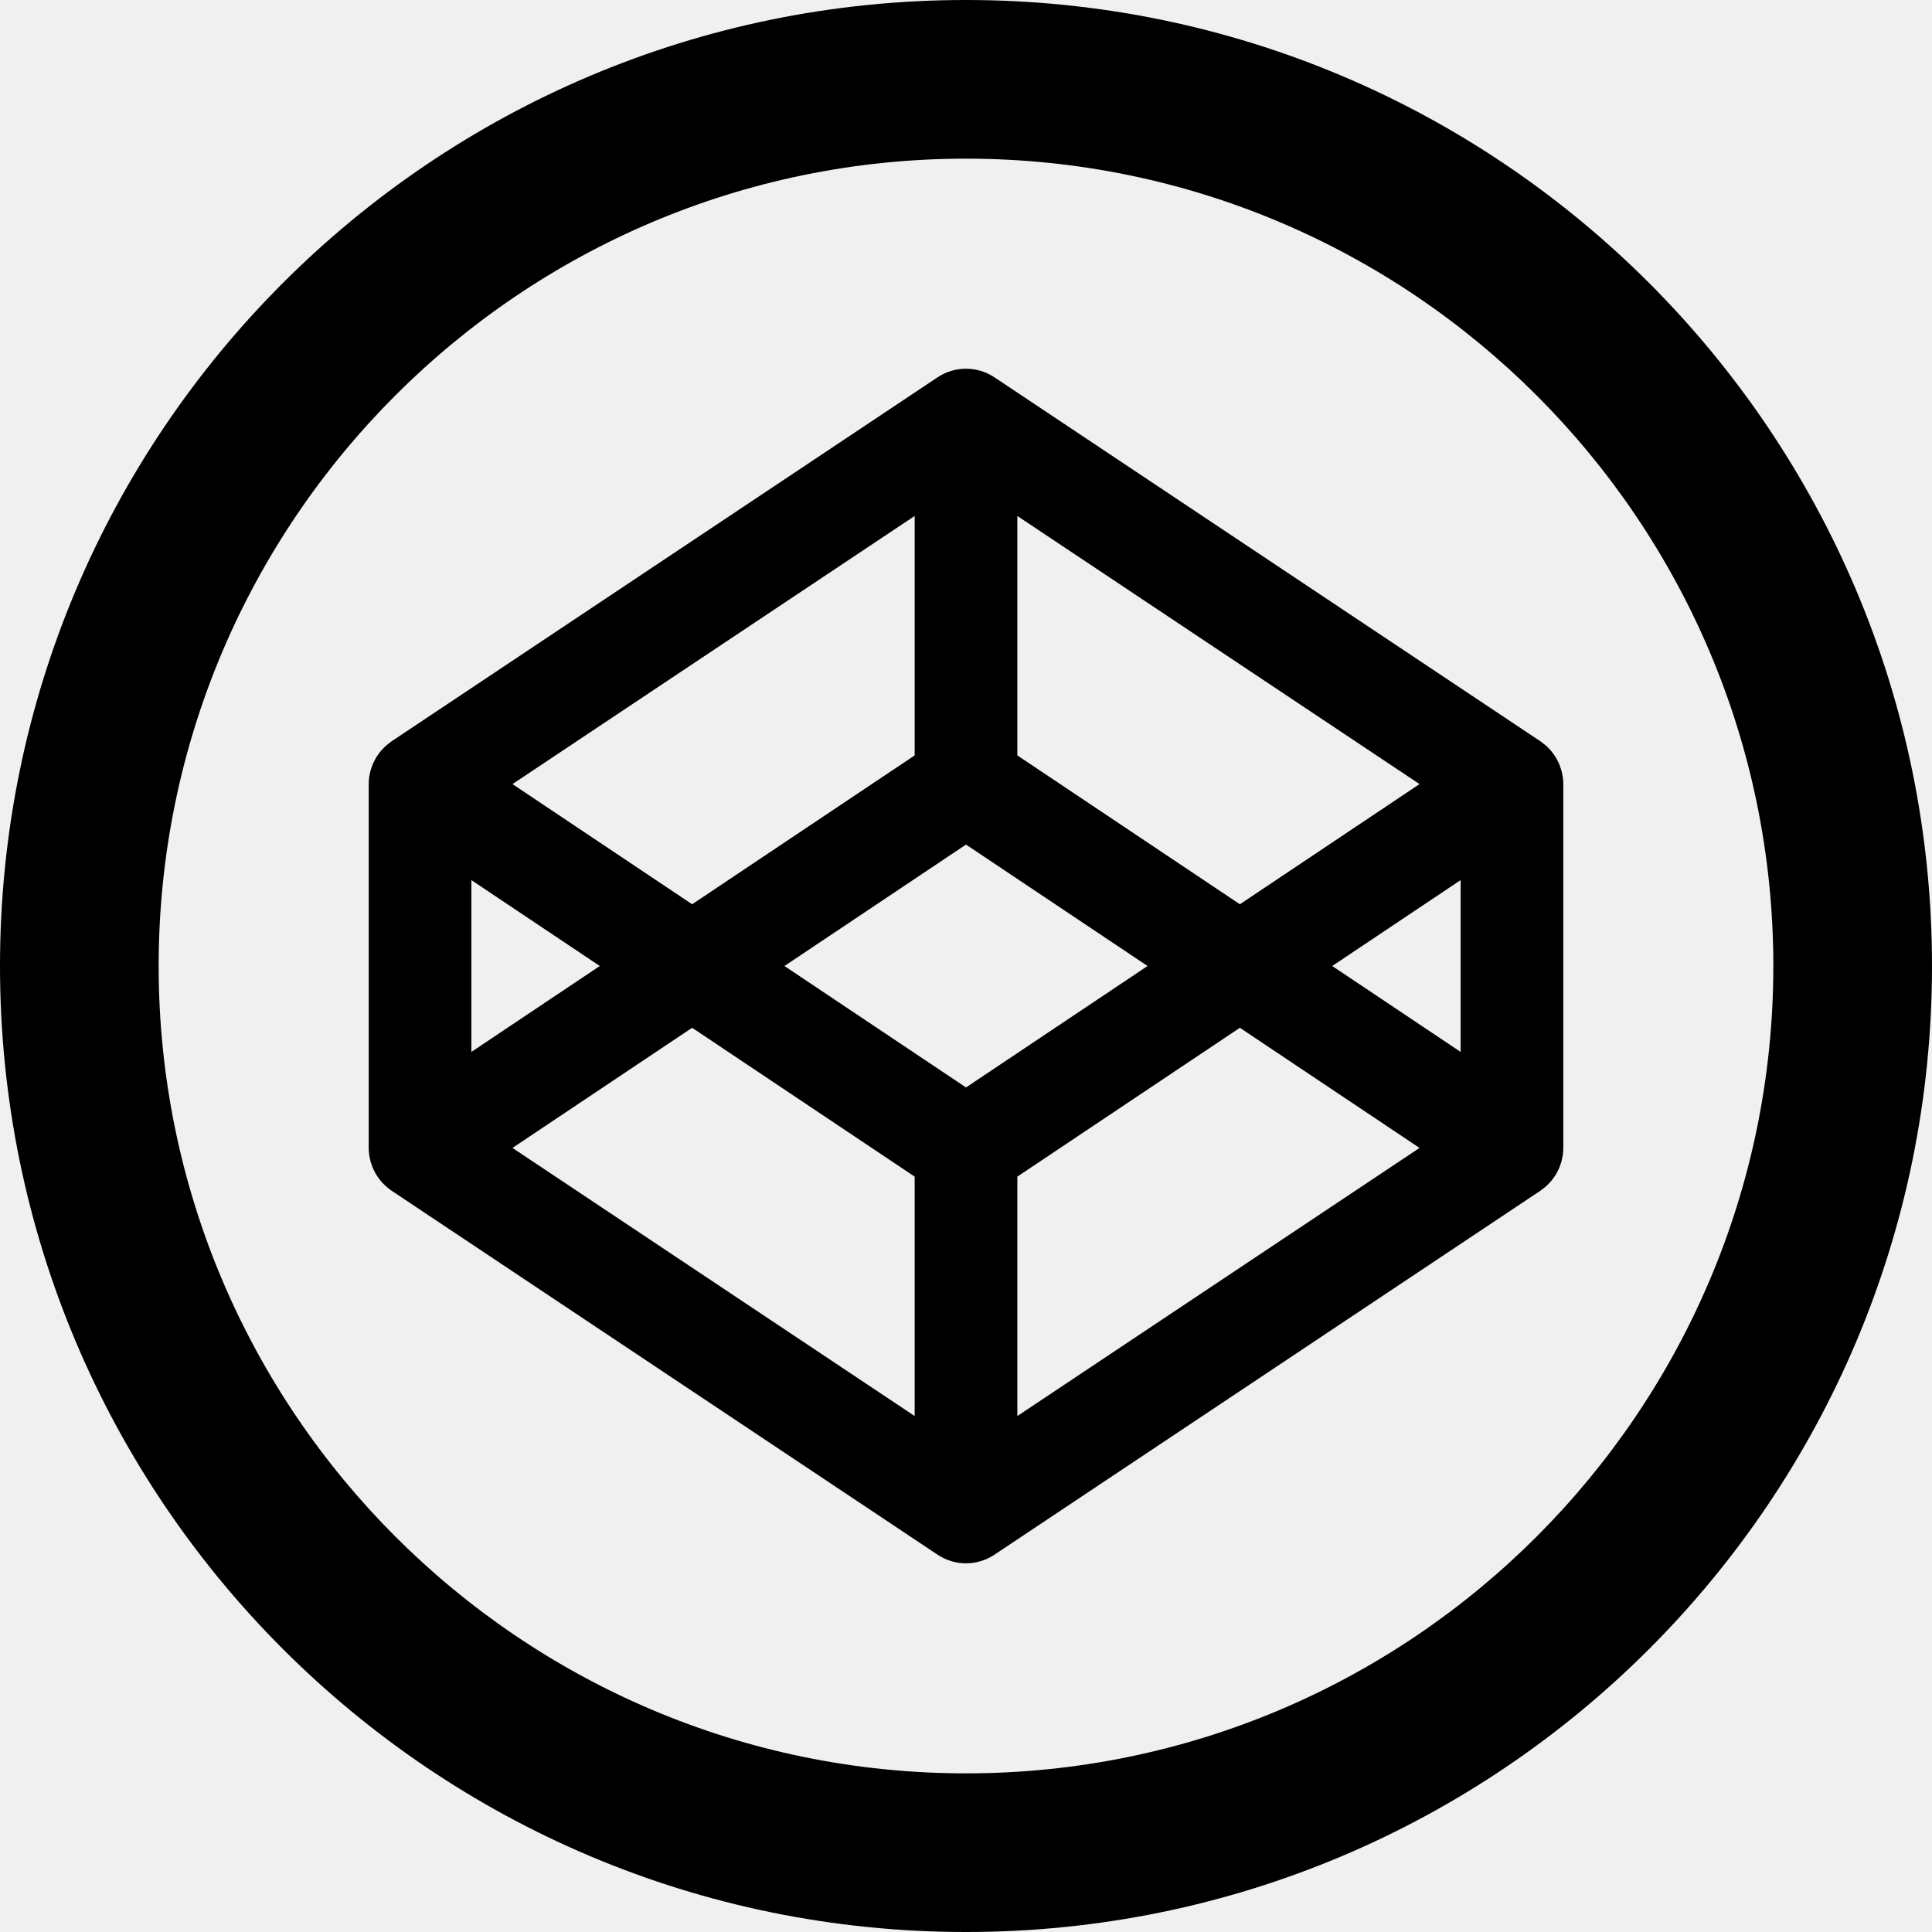
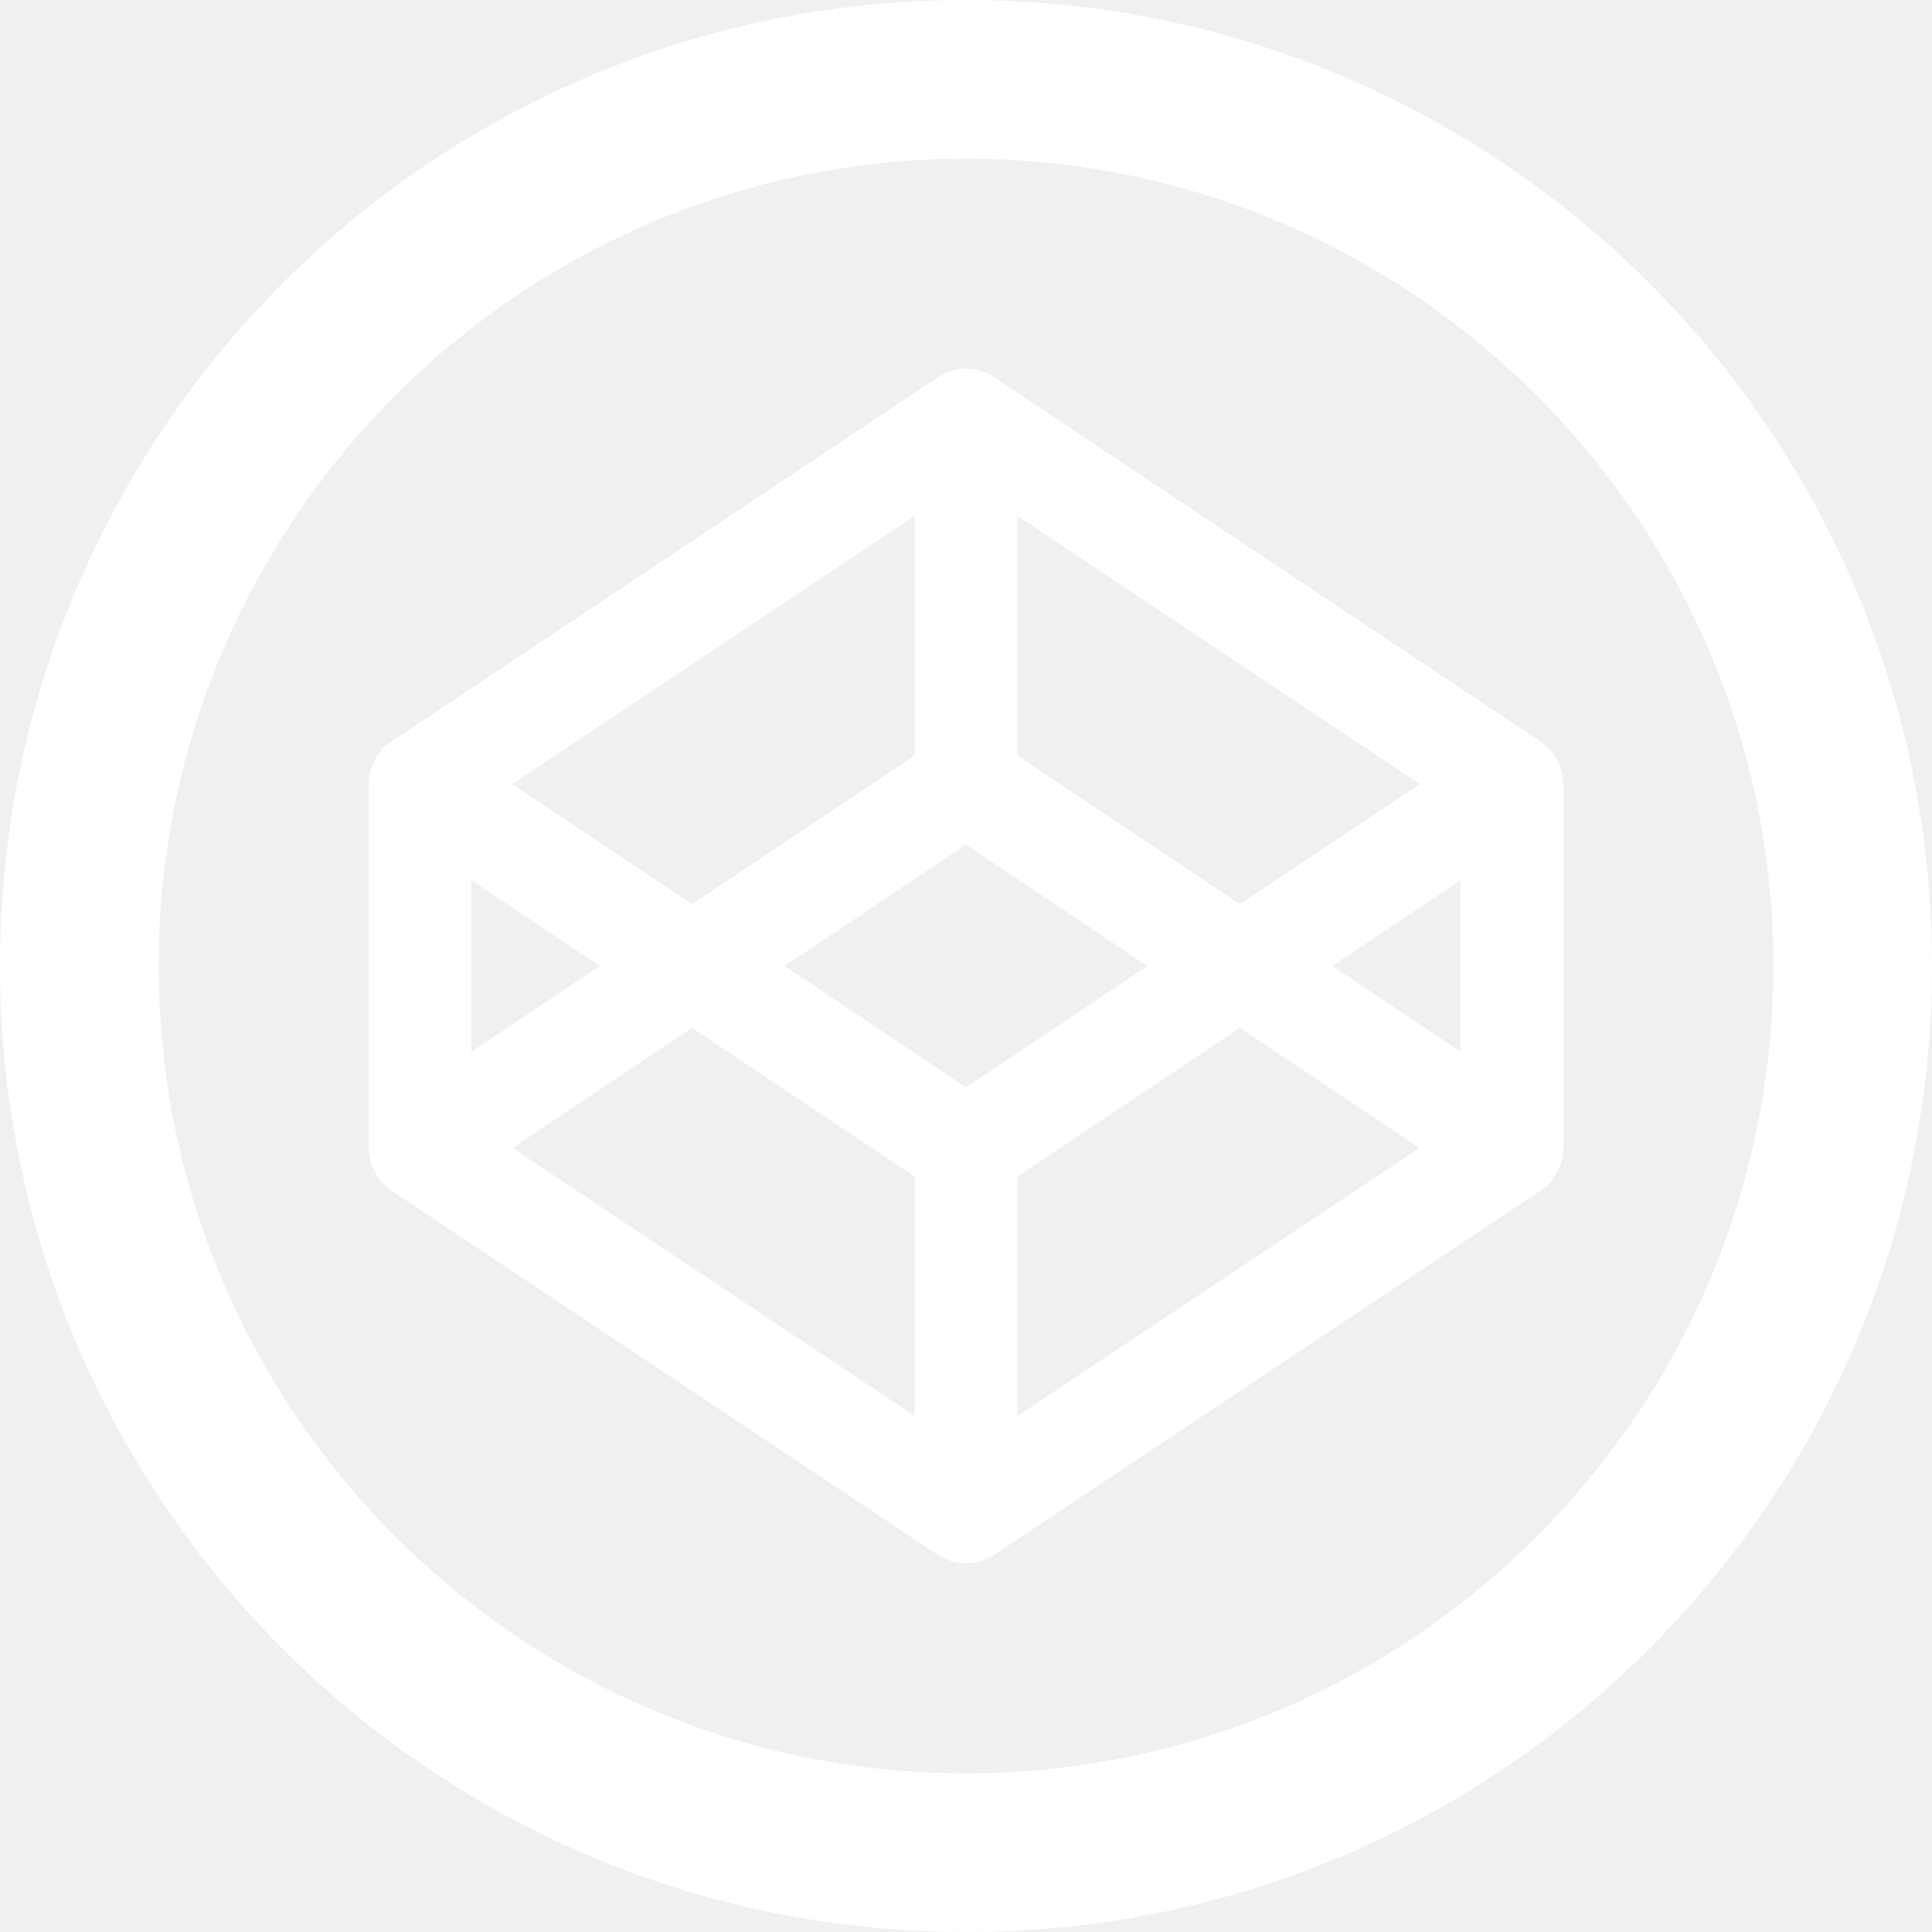
<svg xmlns="http://www.w3.org/2000/svg" version="1.1" id="Layer_1" x="0px" y="0px" width="500px" height="500px" viewBox="0 0 500 500" enable-background="new 0 0 500 500" xml:space="preserve">
  <g>
-     <path d="M250.001,0C111.927,0,0,111.927,0,250.001C0,388.077,111.927,500,250.001,500C388.073,500,500,388.077,500,250.001   C500,111.927,388.073,0,250.001,0z M250.001,458.943c-115.212,0-208.941-93.733-208.941-208.942   c0-115.208,93.729-208.941,208.941-208.941c115.208,0,208.938,93.733,208.938,208.941   C458.939,365.21,365.21,458.943,250.001,458.943z" />
-     <path d="M404.462,201.172c-0.028-0.195-0.076-0.382-0.109-0.577c-0.065-0.374-0.135-0.748-0.232-1.114   c-0.057-0.22-0.138-0.431-0.206-0.642c-0.106-0.326-0.212-0.651-0.342-0.968c-0.091-0.22-0.196-0.439-0.297-0.651   c-0.14-0.3-0.285-0.593-0.452-0.877c-0.122-0.212-0.251-0.416-0.377-0.618c-0.18-0.277-0.362-0.546-0.562-0.806   c-0.146-0.194-0.3-0.39-0.454-0.577c-0.212-0.243-0.432-0.487-0.664-0.716c-0.174-0.178-0.346-0.357-0.528-0.521   c-0.244-0.219-0.496-0.431-0.752-0.633c-0.198-0.155-0.395-0.31-0.602-0.456c-0.078-0.049-0.146-0.114-0.22-0.163L257.369,97.656   c-4.464-2.976-10.274-2.976-14.738,0l-141.295,94.196c-0.073,0.049-0.142,0.114-0.219,0.163c-0.208,0.146-0.403,0.301-0.598,0.456   c-0.26,0.203-0.512,0.415-0.752,0.633c-0.187,0.164-0.357,0.342-0.533,0.521c-0.231,0.229-0.451,0.473-0.658,0.716   c-0.159,0.188-0.313,0.383-0.459,0.577c-0.195,0.26-0.383,0.529-0.557,0.806c-0.134,0.203-0.26,0.406-0.382,0.618   c-0.163,0.284-0.309,0.577-0.451,0.877c-0.102,0.211-0.208,0.431-0.297,0.651c-0.13,0.317-0.236,0.642-0.341,0.968   c-0.07,0.211-0.146,0.422-0.208,0.642c-0.097,0.366-0.162,0.74-0.231,1.114c-0.032,0.195-0.081,0.382-0.106,0.577   c-0.077,0.569-0.122,1.146-0.122,1.732v94.197c0,0.585,0.044,1.162,0.122,1.74c0.025,0.188,0.074,0.382,0.106,0.568   c0.069,0.374,0.134,0.748,0.231,1.114c0.062,0.22,0.138,0.432,0.208,0.643c0.105,0.324,0.211,0.65,0.341,0.975   c0.089,0.222,0.195,0.433,0.297,0.645c0.143,0.3,0.289,0.592,0.451,0.885c0.122,0.204,0.248,0.406,0.382,0.61   c0.174,0.276,0.362,0.545,0.557,0.806c0.146,0.203,0.301,0.391,0.459,0.577c0.208,0.243,0.427,0.488,0.658,0.716   c0.175,0.178,0.346,0.357,0.533,0.52c0.24,0.221,0.492,0.432,0.752,0.635c0.195,0.155,0.391,0.31,0.598,0.454   c0.077,0.05,0.146,0.115,0.219,0.163l141.295,94.197c2.231,1.487,4.802,2.236,7.371,2.236c2.566,0,5.135-0.749,7.368-2.236   l141.295-94.197c0.074-0.048,0.142-0.113,0.22-0.163c0.207-0.145,0.403-0.299,0.602-0.454c0.256-0.203,0.508-0.414,0.752-0.635   c0.183-0.162,0.354-0.342,0.528-0.52c0.232-0.228,0.452-0.473,0.664-0.716c0.154-0.187,0.308-0.374,0.454-0.577   c0.2-0.261,0.383-0.529,0.562-0.806c0.126-0.204,0.255-0.406,0.377-0.61c0.167-0.293,0.312-0.585,0.452-0.885   c0.101-0.212,0.206-0.423,0.297-0.645c0.13-0.324,0.235-0.65,0.342-0.975c0.068-0.211,0.149-0.423,0.206-0.643   c0.098-0.366,0.167-0.74,0.232-1.114c0.033-0.187,0.081-0.381,0.109-0.568c0.073-0.578,0.119-1.155,0.119-1.74v-94.197   C404.581,202.318,404.535,201.741,404.462,201.172z M263.286,133.533l104.088,69.387l-46.493,31.103l-57.595-38.527V133.533z    M236.715,133.533v61.963l-57.592,38.527l-46.497-31.103L236.715,133.533z M121.99,227.771l33.238,22.231l-33.238,22.233V227.771z    M236.715,366.471l-104.088-69.388l46.497-31.094l57.592,38.52V366.471z M250.001,281.431l-46.988-31.429l46.988-31.428   l46.985,31.428L250.001,281.431z M263.286,366.471v-61.962l57.595-38.52l46.493,31.094L263.286,366.471z M378.01,272.234   l-33.233-22.233l33.233-22.231V272.234z" />
+     <path d="M250.001,0C111.927,0,0,111.927,0,250.001C0,388.077,111.927,500,250.001,500C388.073,500,500,388.077,500,250.001   C500,111.927,388.073,0,250.001,0z M250.001,458.943c-115.212,0-208.941-93.733-208.941-208.942   c0-115.208,93.729-208.941,208.941-208.941c115.208,0,208.938,93.733,208.938,208.941   C458.939,365.21,365.21,458.943,250.001,458.943z" fill="#FFFFFF" />
+     <path d="M404.462,201.172c-0.028-0.195-0.076-0.382-0.109-0.577c-0.065-0.374-0.135-0.748-0.232-1.114   c-0.057-0.22-0.138-0.431-0.206-0.642c-0.106-0.326-0.212-0.651-0.342-0.968c-0.091-0.22-0.196-0.439-0.297-0.651   c-0.14-0.3-0.285-0.593-0.452-0.877c-0.122-0.212-0.251-0.416-0.377-0.618c-0.18-0.277-0.362-0.546-0.562-0.806   c-0.146-0.194-0.3-0.39-0.454-0.577c-0.212-0.243-0.432-0.487-0.664-0.716c-0.174-0.178-0.346-0.357-0.528-0.521   c-0.244-0.219-0.496-0.431-0.752-0.633c-0.198-0.155-0.395-0.31-0.602-0.456c-0.078-0.049-0.146-0.114-0.22-0.163L257.369,97.656   c-4.464-2.976-10.274-2.976-14.738,0l-141.295,94.196c-0.073,0.049-0.142,0.114-0.219,0.163c-0.208,0.146-0.403,0.301-0.598,0.456   c-0.26,0.203-0.512,0.415-0.752,0.633c-0.187,0.164-0.357,0.342-0.533,0.521c-0.231,0.229-0.451,0.473-0.658,0.716   c-0.159,0.188-0.313,0.383-0.459,0.577c-0.195,0.26-0.383,0.529-0.557,0.806c-0.134,0.203-0.26,0.406-0.382,0.618   c-0.163,0.284-0.309,0.577-0.451,0.877c-0.102,0.211-0.208,0.431-0.297,0.651c-0.13,0.317-0.236,0.642-0.341,0.968   c-0.07,0.211-0.146,0.422-0.208,0.642c-0.097,0.366-0.162,0.74-0.231,1.114c-0.032,0.195-0.081,0.382-0.106,0.577   c-0.077,0.569-0.122,1.146-0.122,1.732v94.197c0,0.585,0.044,1.162,0.122,1.74c0.025,0.188,0.074,0.382,0.106,0.568   c0.069,0.374,0.134,0.748,0.231,1.114c0.062,0.22,0.138,0.432,0.208,0.643c0.105,0.324,0.211,0.65,0.341,0.975   c0.089,0.222,0.195,0.433,0.297,0.645c0.143,0.3,0.289,0.592,0.451,0.885c0.122,0.204,0.248,0.406,0.382,0.61   c0.174,0.276,0.362,0.545,0.557,0.806c0.146,0.203,0.301,0.391,0.459,0.577c0.208,0.243,0.427,0.488,0.658,0.716   c0.175,0.178,0.346,0.357,0.533,0.52c0.24,0.221,0.492,0.432,0.752,0.635c0.195,0.155,0.391,0.31,0.598,0.454   c0.077,0.05,0.146,0.115,0.219,0.163l141.295,94.197c2.231,1.487,4.802,2.236,7.371,2.236c2.566,0,5.135-0.749,7.368-2.236   l141.295-94.197c0.074-0.048,0.142-0.113,0.22-0.163c0.207-0.145,0.403-0.299,0.602-0.454c0.256-0.203,0.508-0.414,0.752-0.635   c0.183-0.162,0.354-0.342,0.528-0.52c0.232-0.228,0.452-0.473,0.664-0.716c0.154-0.187,0.308-0.374,0.454-0.577   c0.2-0.261,0.383-0.529,0.562-0.806c0.126-0.204,0.255-0.406,0.377-0.61c0.167-0.293,0.312-0.585,0.452-0.885   c0.101-0.212,0.206-0.423,0.297-0.645c0.13-0.324,0.235-0.65,0.342-0.975c0.068-0.211,0.149-0.423,0.206-0.643   c0.098-0.366,0.167-0.74,0.232-1.114c0.033-0.187,0.081-0.381,0.109-0.568c0.073-0.578,0.119-1.155,0.119-1.74v-94.197   C404.581,202.318,404.535,201.741,404.462,201.172z M263.286,133.533l104.088,69.387l-46.493,31.103l-57.595-38.527V133.533z    M236.715,133.533v61.963l-57.592,38.527l-46.497-31.103L236.715,133.533z M121.99,227.771l33.238,22.231l-33.238,22.233V227.771z    M236.715,366.471l-104.088-69.388l46.497-31.094l57.592,38.52V366.471z M250.001,281.431l-46.988-31.429l46.988-31.428   l46.985,31.428L250.001,281.431z M263.286,366.471v-61.962l57.595-38.52l46.493,31.094L263.286,366.471z M378.01,272.234   l-33.233-22.233l33.233-22.231V272.234z" fill="#FFFFFF" />
  </g>
</svg>
